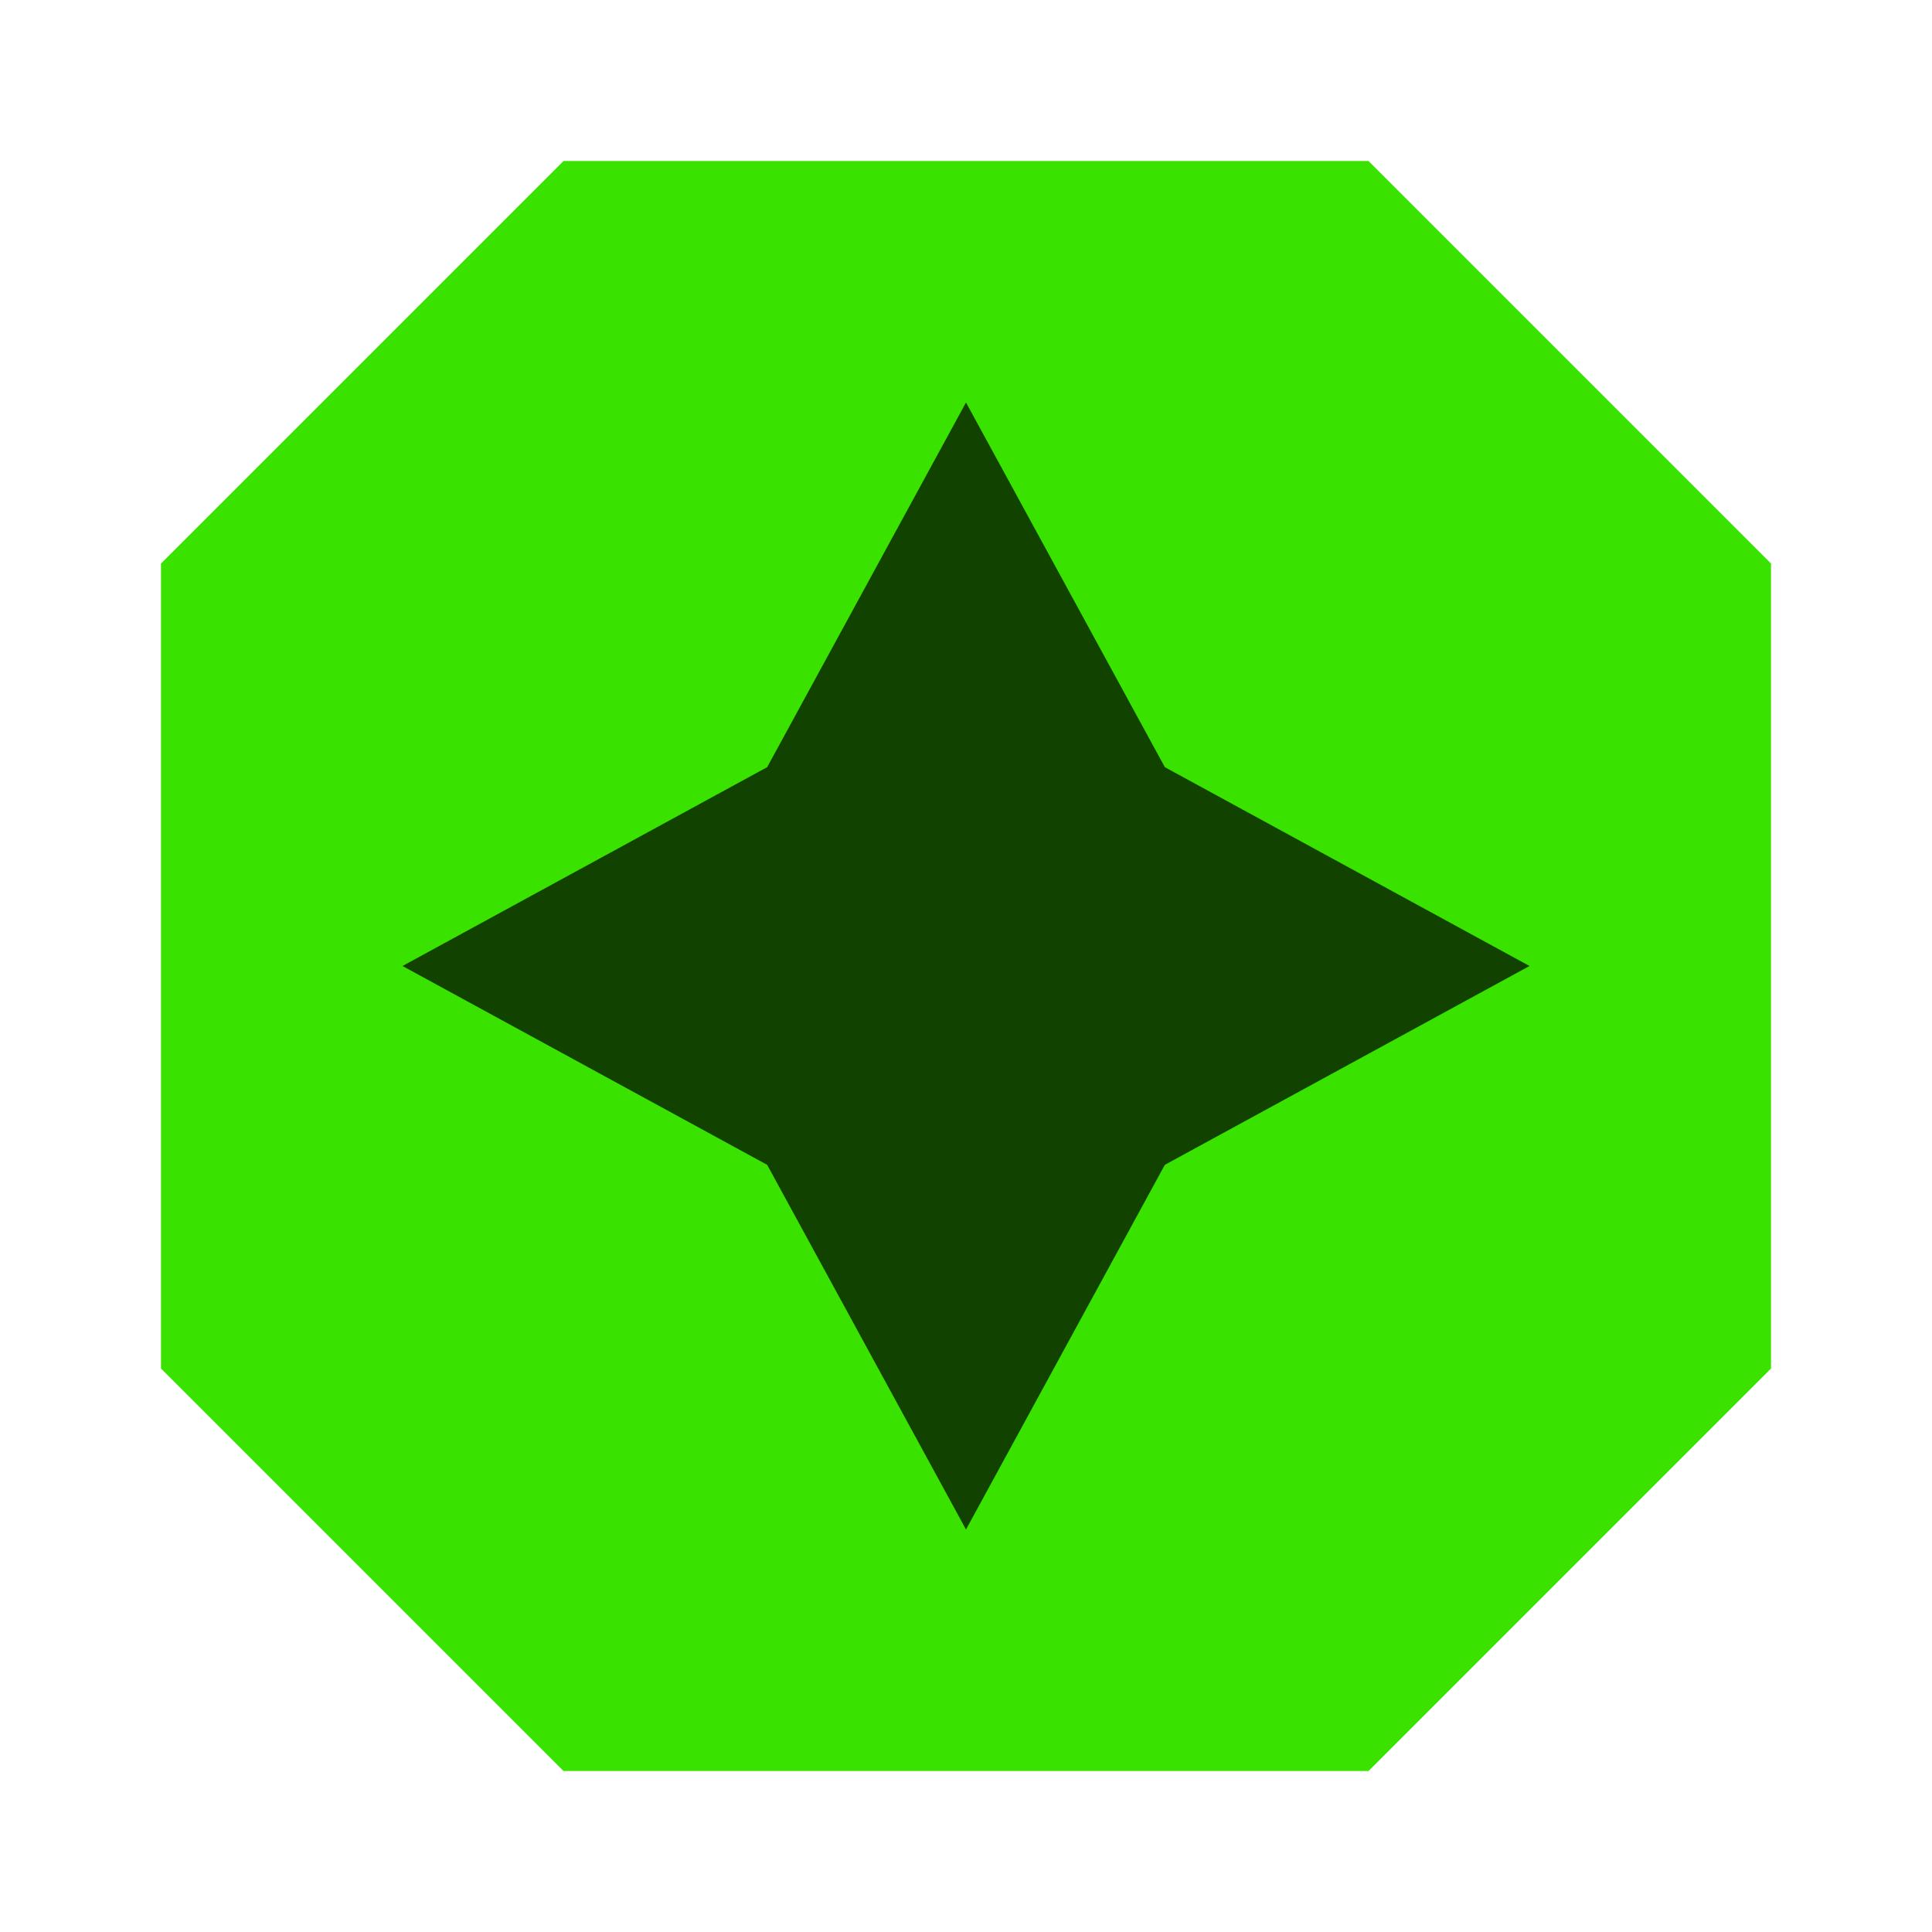
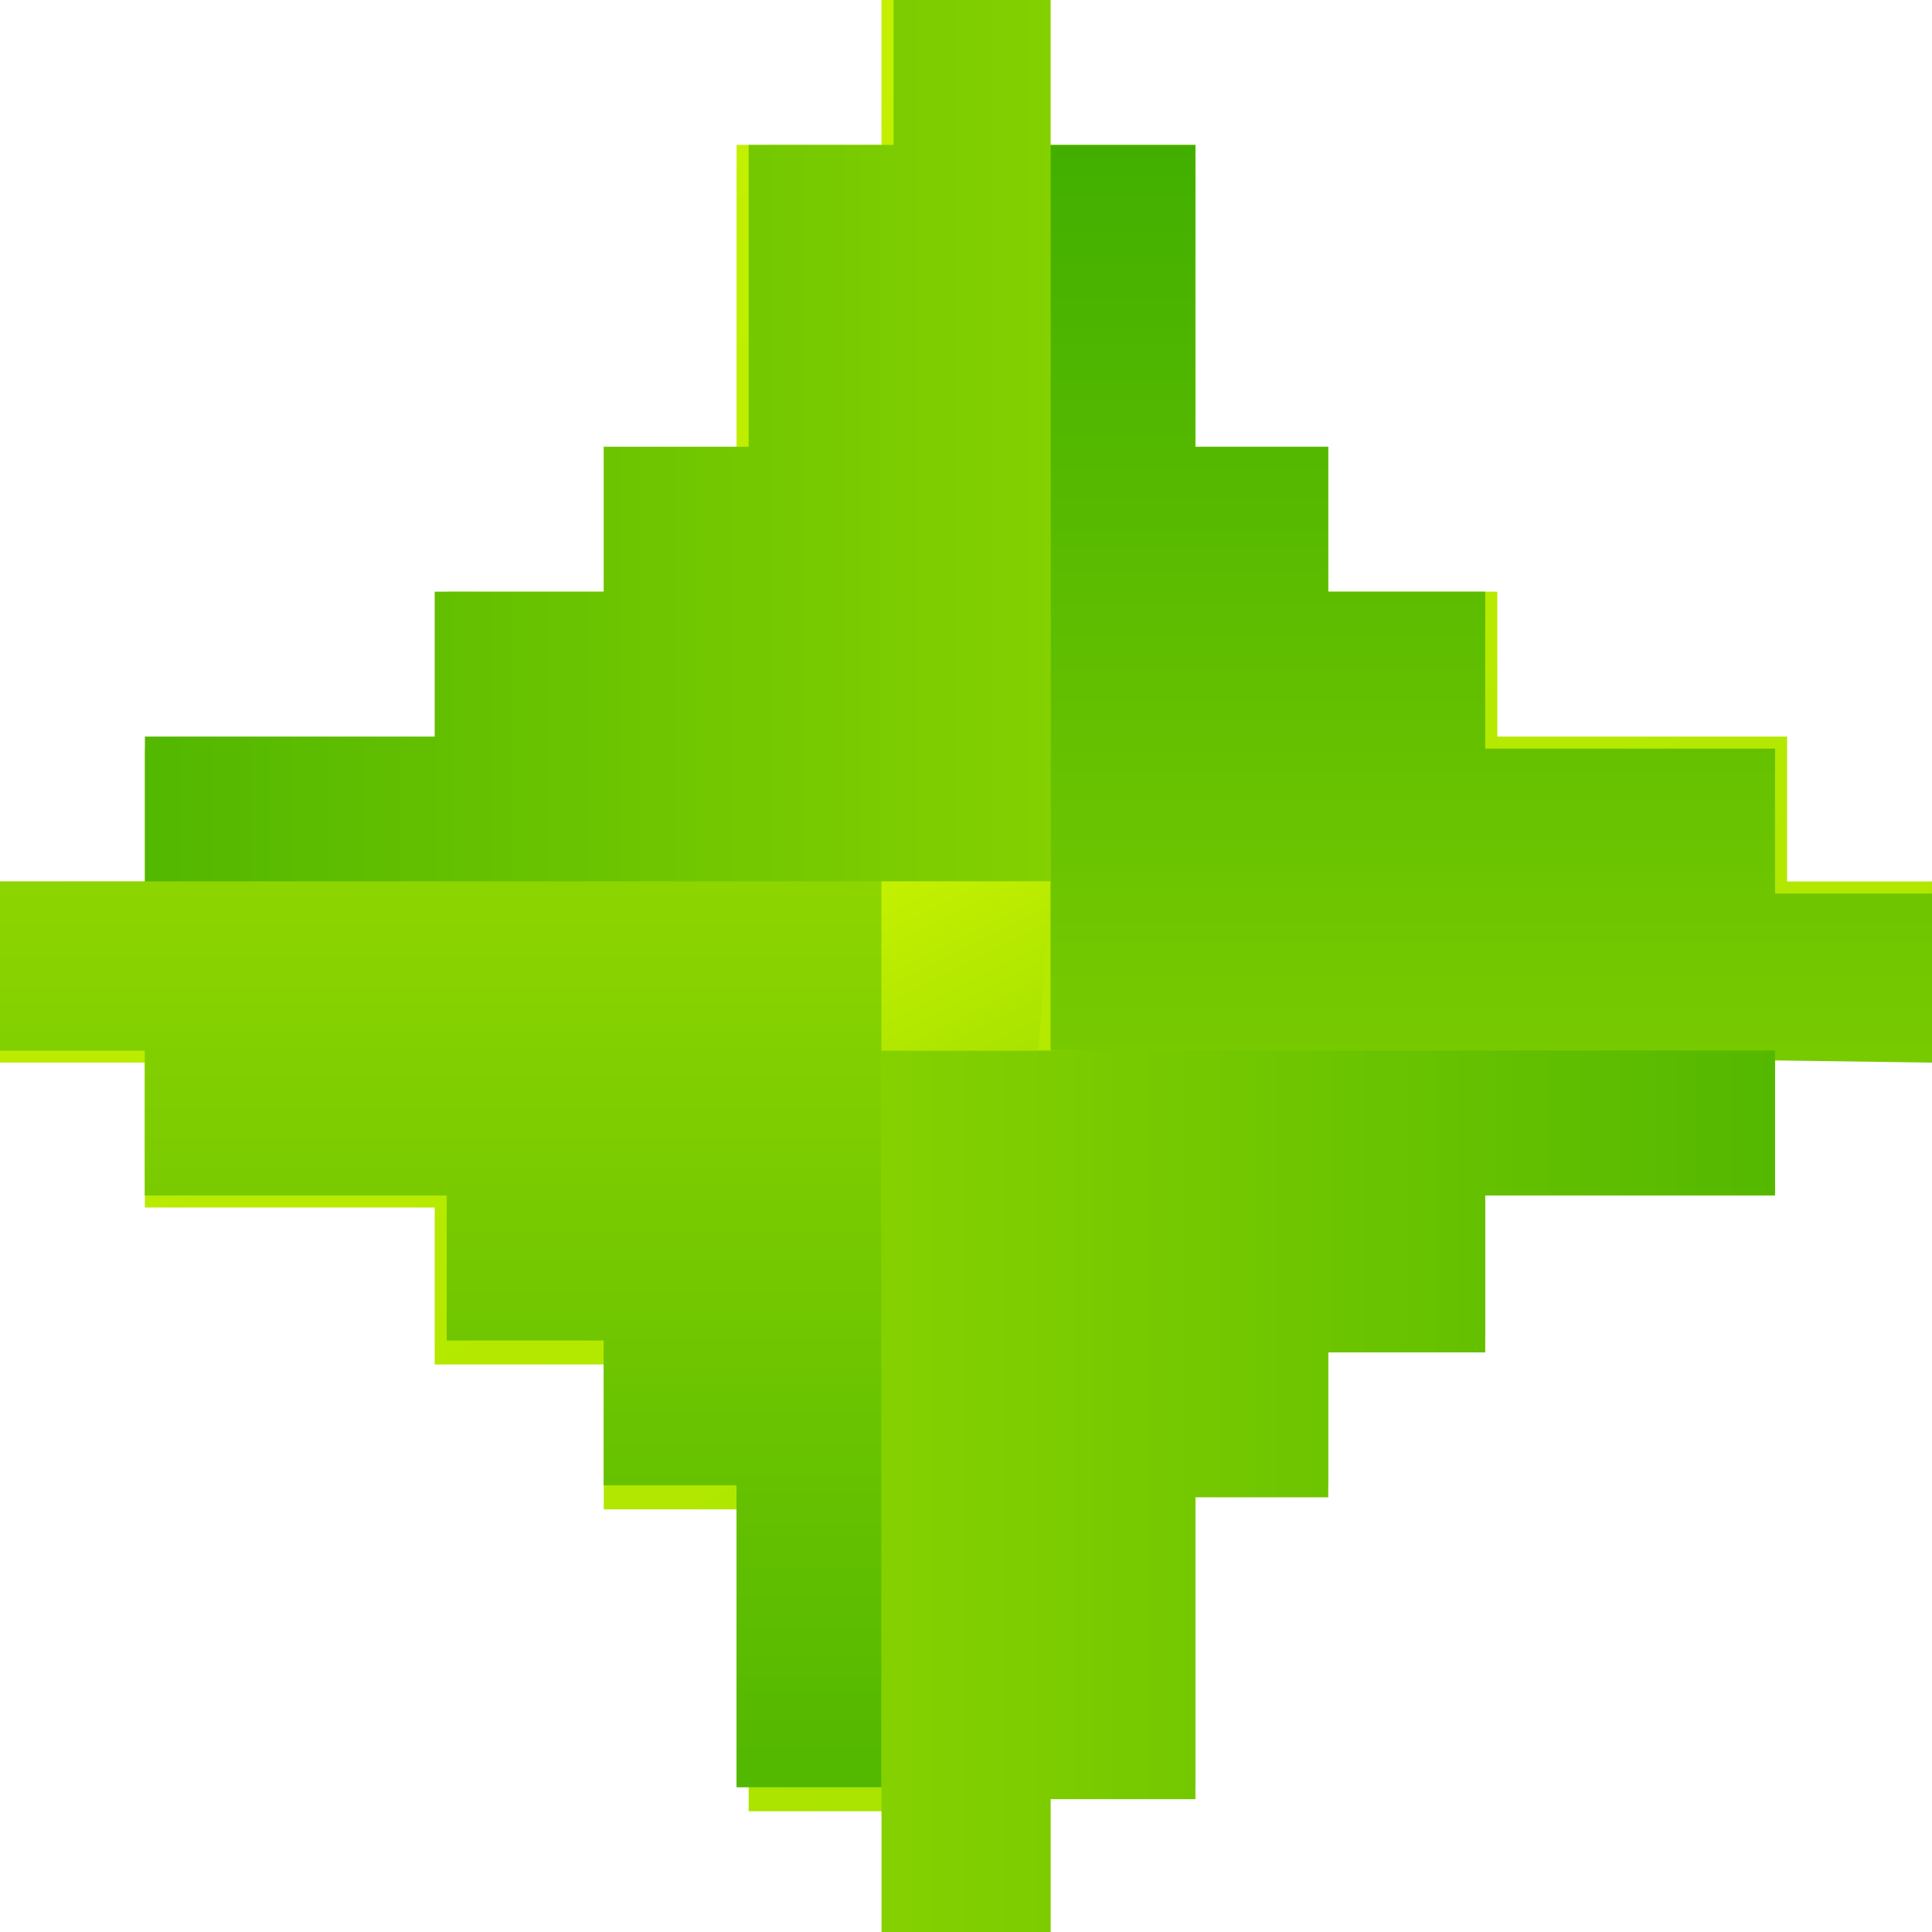
- <svg xmlns="http://www.w3.org/2000/svg" data-v-df7f331e="" viewBox="0 0 24 24" width="64" height="64">
-   <polygon data-v-df7f331e="" class="cls-2" points="2 17 7 22 17 22 22 17 22 7 17 2 7 2 2 7 2 17" fill="#3AE200" />
-   <polygon data-v-df7f331e="" class="cls-1" points="12 5 14.47 9.53 19 12 14.47 14.47 12 19 9.53 14.47 5 12 9.53 9.53 12 5" fill="#114200" />
+ <svg xmlns="http://www.w3.org/2000/svg" width="64" height="64" version="1.1" viewBox="0 0 16 16" xml:space="preserve">
+   <defs>
+     <linearGradient id="g" x1="-2.386" x2="42.207" y1="-151.28" y2="-240.47" gradientTransform="matrix(1 0 0 -1 0 -164)" gradientUnits="userSpaceOnUse">
+       <stop stop-color="#E1FF00" offset="0" />
+       <stop stop-color="#2AA300" offset=".99" />
+     </linearGradient>
+     <linearGradient id="f" x1="-5.384" x2="14.928" y1="-158.31" y2="-189.1" gradientTransform="matrix(1 0 0 -1 0 -164)" gradientUnits="userSpaceOnUse">
+       <stop stop-color="#E1FF00" offset="0" />
+       <stop stop-color="#2AA300" offset=".99" />
+     </linearGradient>
+     <linearGradient id="e" x1="3.65" x2="3.65" y1="-160.7" y2="-184.12" gradientTransform="matrix(1 0 0 -1 0 -164)" gradientUnits="userSpaceOnUse">
+       <stop stop-color="#E1FF00" offset="0" />
+       <stop stop-color="#2AA300" offset=".99" />
+     </linearGradient>
+     <linearGradient id="d" x1="22.966" x2="-5.314" y1="-167.65" y2="-167.65" gradientTransform="matrix(1 0 0 -1 0 -164)" gradientUnits="userSpaceOnUse">
+       <stop stop-color="#E1FF00" offset="0" />
+       <stop stop-color="#2AA300" offset=".99" />
+     </linearGradient>
+     <linearGradient id="c" x1="12.35" x2="12.35" y1="-187.61" y2="-161.6" gradientTransform="matrix(1 0 0 -1 0 -164)" gradientUnits="userSpaceOnUse">
+       <stop stop-color="#E1FF00" offset="0" />
+       <stop stop-color="#2AA300" offset=".99" />
+     </linearGradient>
+     <linearGradient id="b" x1="-6.549" x2="21.328" y1="-176.35" y2="-176.35" gradientTransform="matrix(1 0 0 -1 0 -164)" gradientUnits="userSpaceOnUse">
+       <stop stop-color="#E1FF00" offset="0" />
+       <stop stop-color="#2AA300" offset=".99" />
+     </linearGradient>
+     <linearGradient id="a" x1="6.72" x2="12.227" y1="-169.44" y2="-180.45" gradientTransform="matrix(1 0 0 -1 0 -164)" gradientUnits="userSpaceOnUse">
+       <stop stop-color="#E1FF00" offset="0" />
+       <stop stop-color="#2AA300" offset=".99" />
+     </linearGradient>
+   </defs>
+   <path d="M14.8,7.3V6.1h-2.4V4.9H11V3.7H9.9V1.2H8.7V0H7.3v1.2H6.1v2.5H5v1.2H3.7v1.3H1.2v1.2H0v1.4   h1.2V10h2.4v1.3H5v1.2h1.2V15h1.2v1h1.3v-1.2h1.2v-2.5H11v-1.2h1.3V9.9h2.4V8.7H16V7.3H14.8z" fill="url(#g)" style="" />
+   <path d="M7.3,7.3v7.5H6.1v-2.5H5v-1.2H3.7V9.9H1.2   V8.7H0V7.3H7.3z" fill="url(#f)" style="" />
+   <path d="M7.3,7.3v7.5H6.1v-2.5H5v-1.2H3.7V9.9H1.2   V8.7H0V7.3H7.3z" fill="url(#e)" style="" />
+   <path d="M8.7,0v7.3H1.2V6.1h2.4V4.9H5V3.7h1.2V1.2   h1.2V0H8.7z" fill="url(#d)" style="" />
+   <path d="m8.7 8.7v-7.5h1.2v2.5h1.1v1.2h1.3v1.3h2.4v1.2h1.3v1.4l-7.3-0.1z" fill="url(#c)" style="" />
+   <path d="M7.3,16V8.7h7.4v1.2h-2.4v1.3H11v1.2H9.9   v2.5H8.7V16H7.3z" fill="url(#b)" style="" />
+   <path d="m8.7 7.3h-1.4v1.4h1.3l0.1-1.4z" fill="url(#a)" style="" />
</svg>
